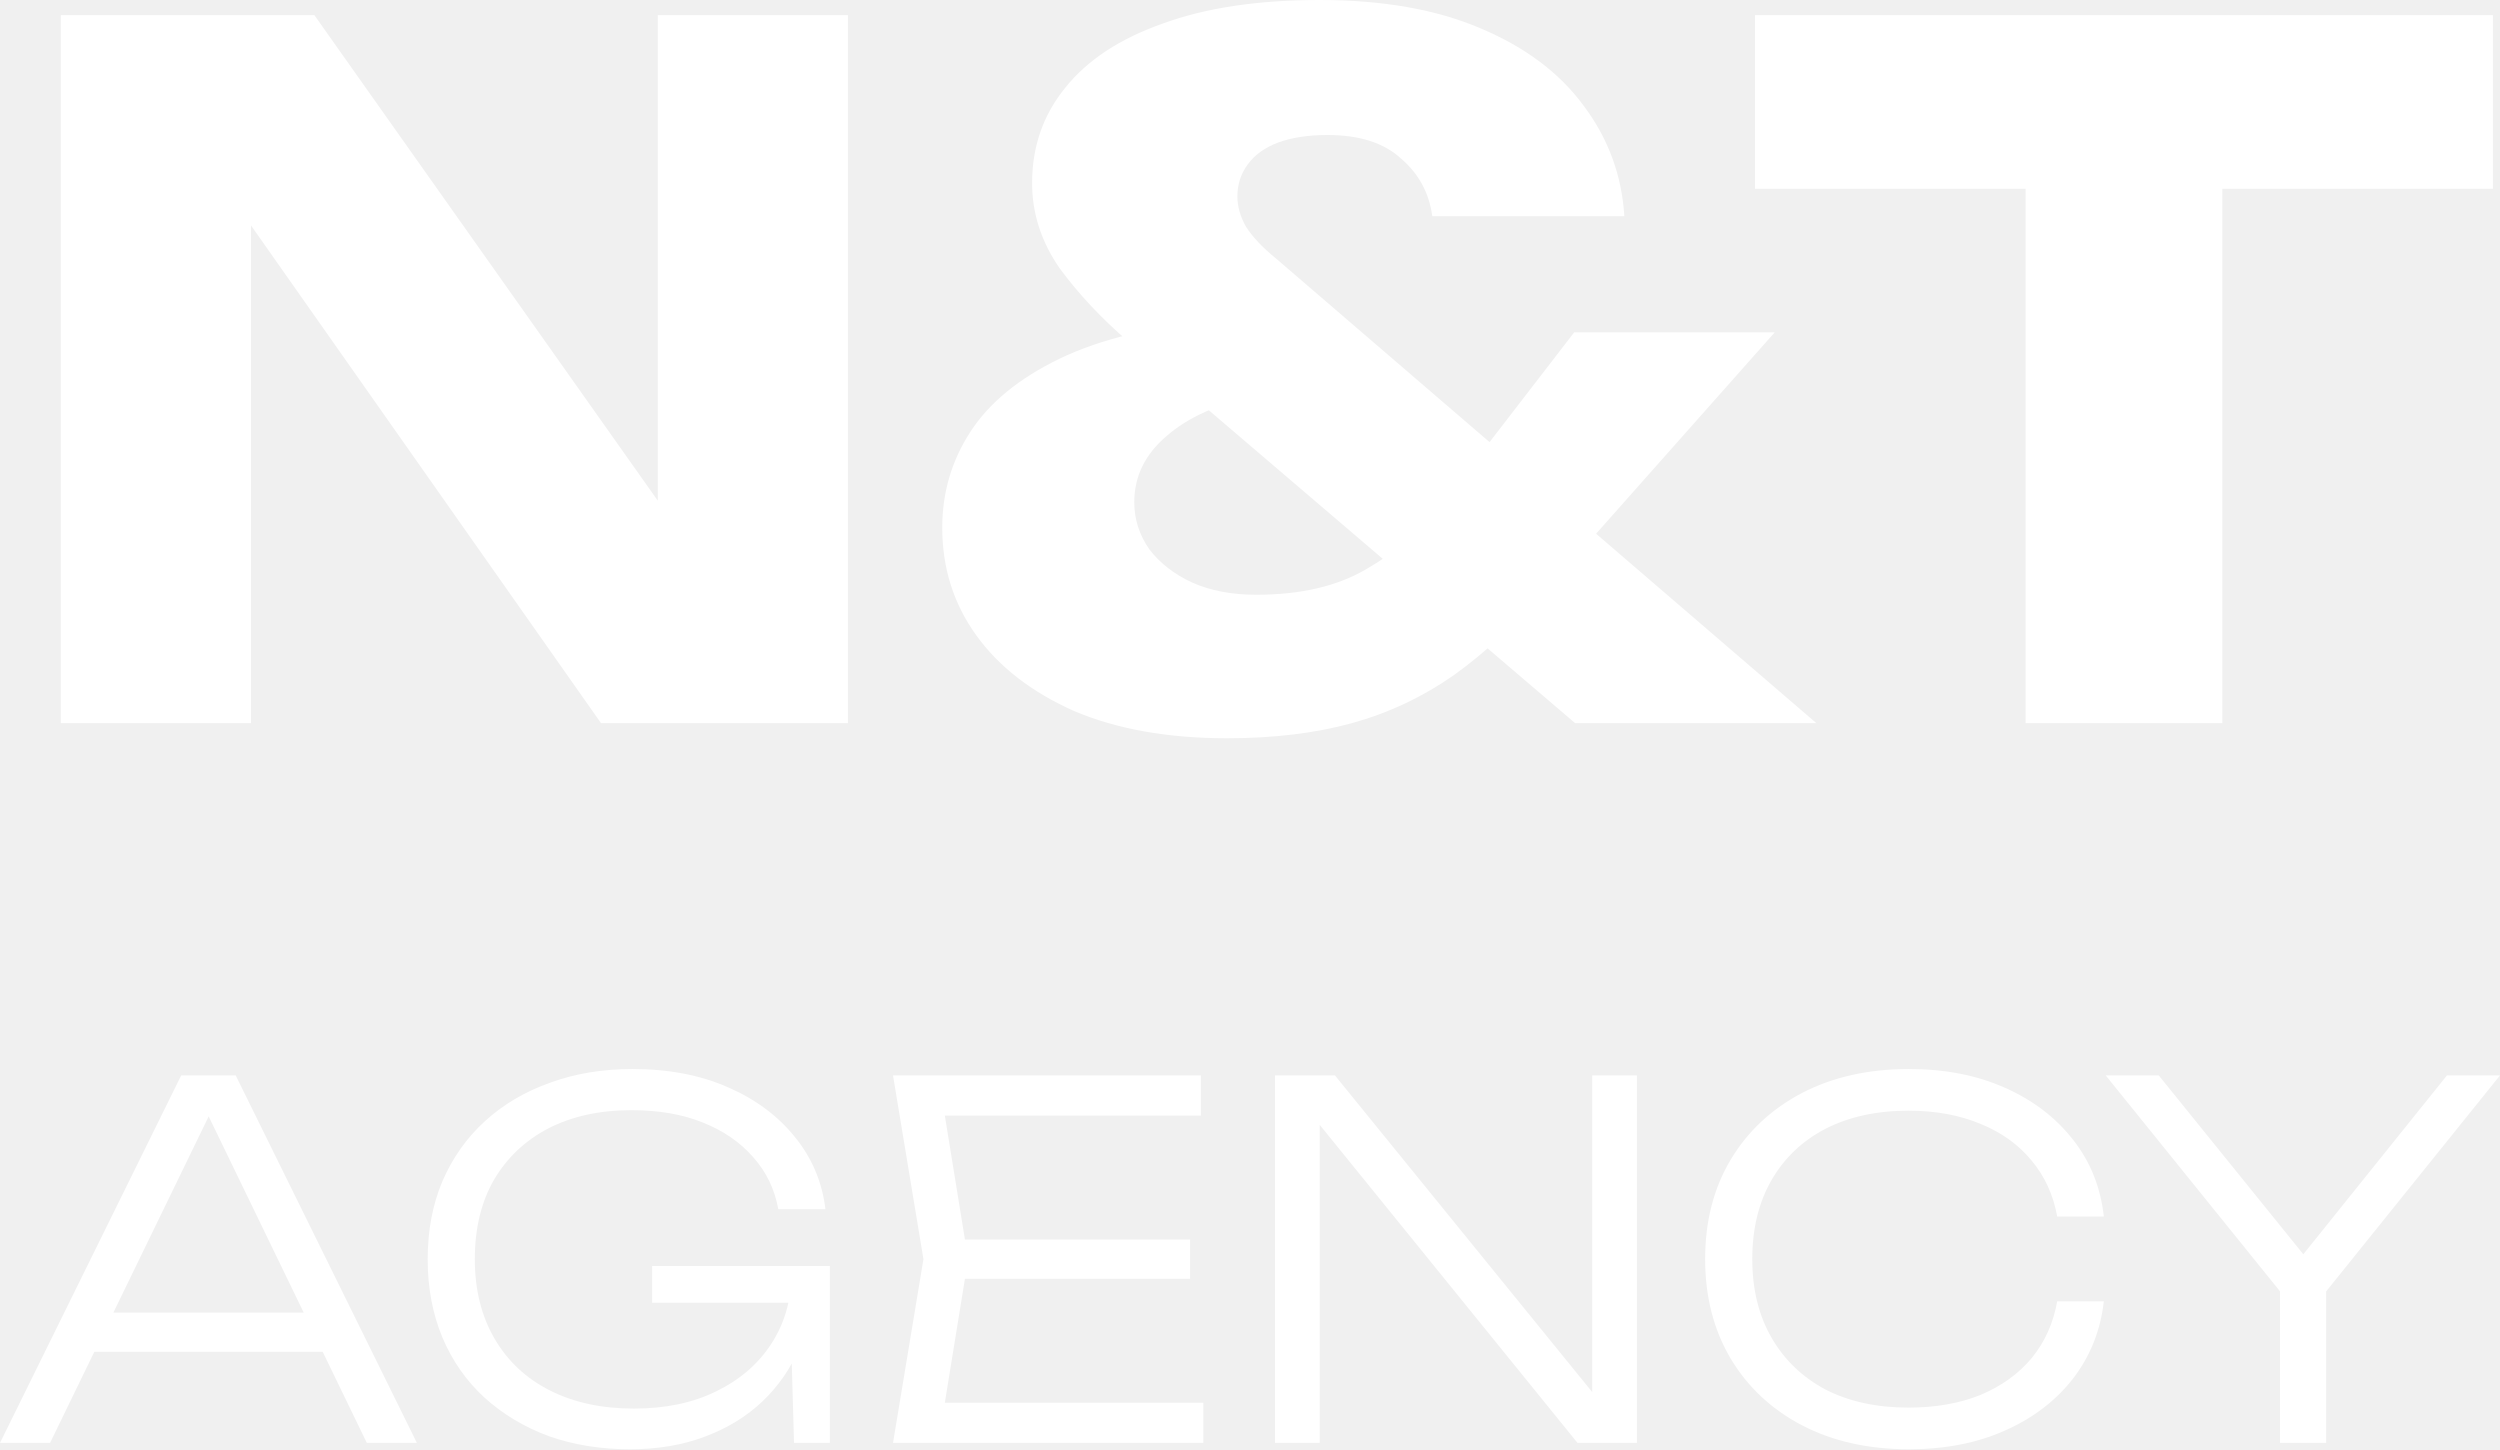
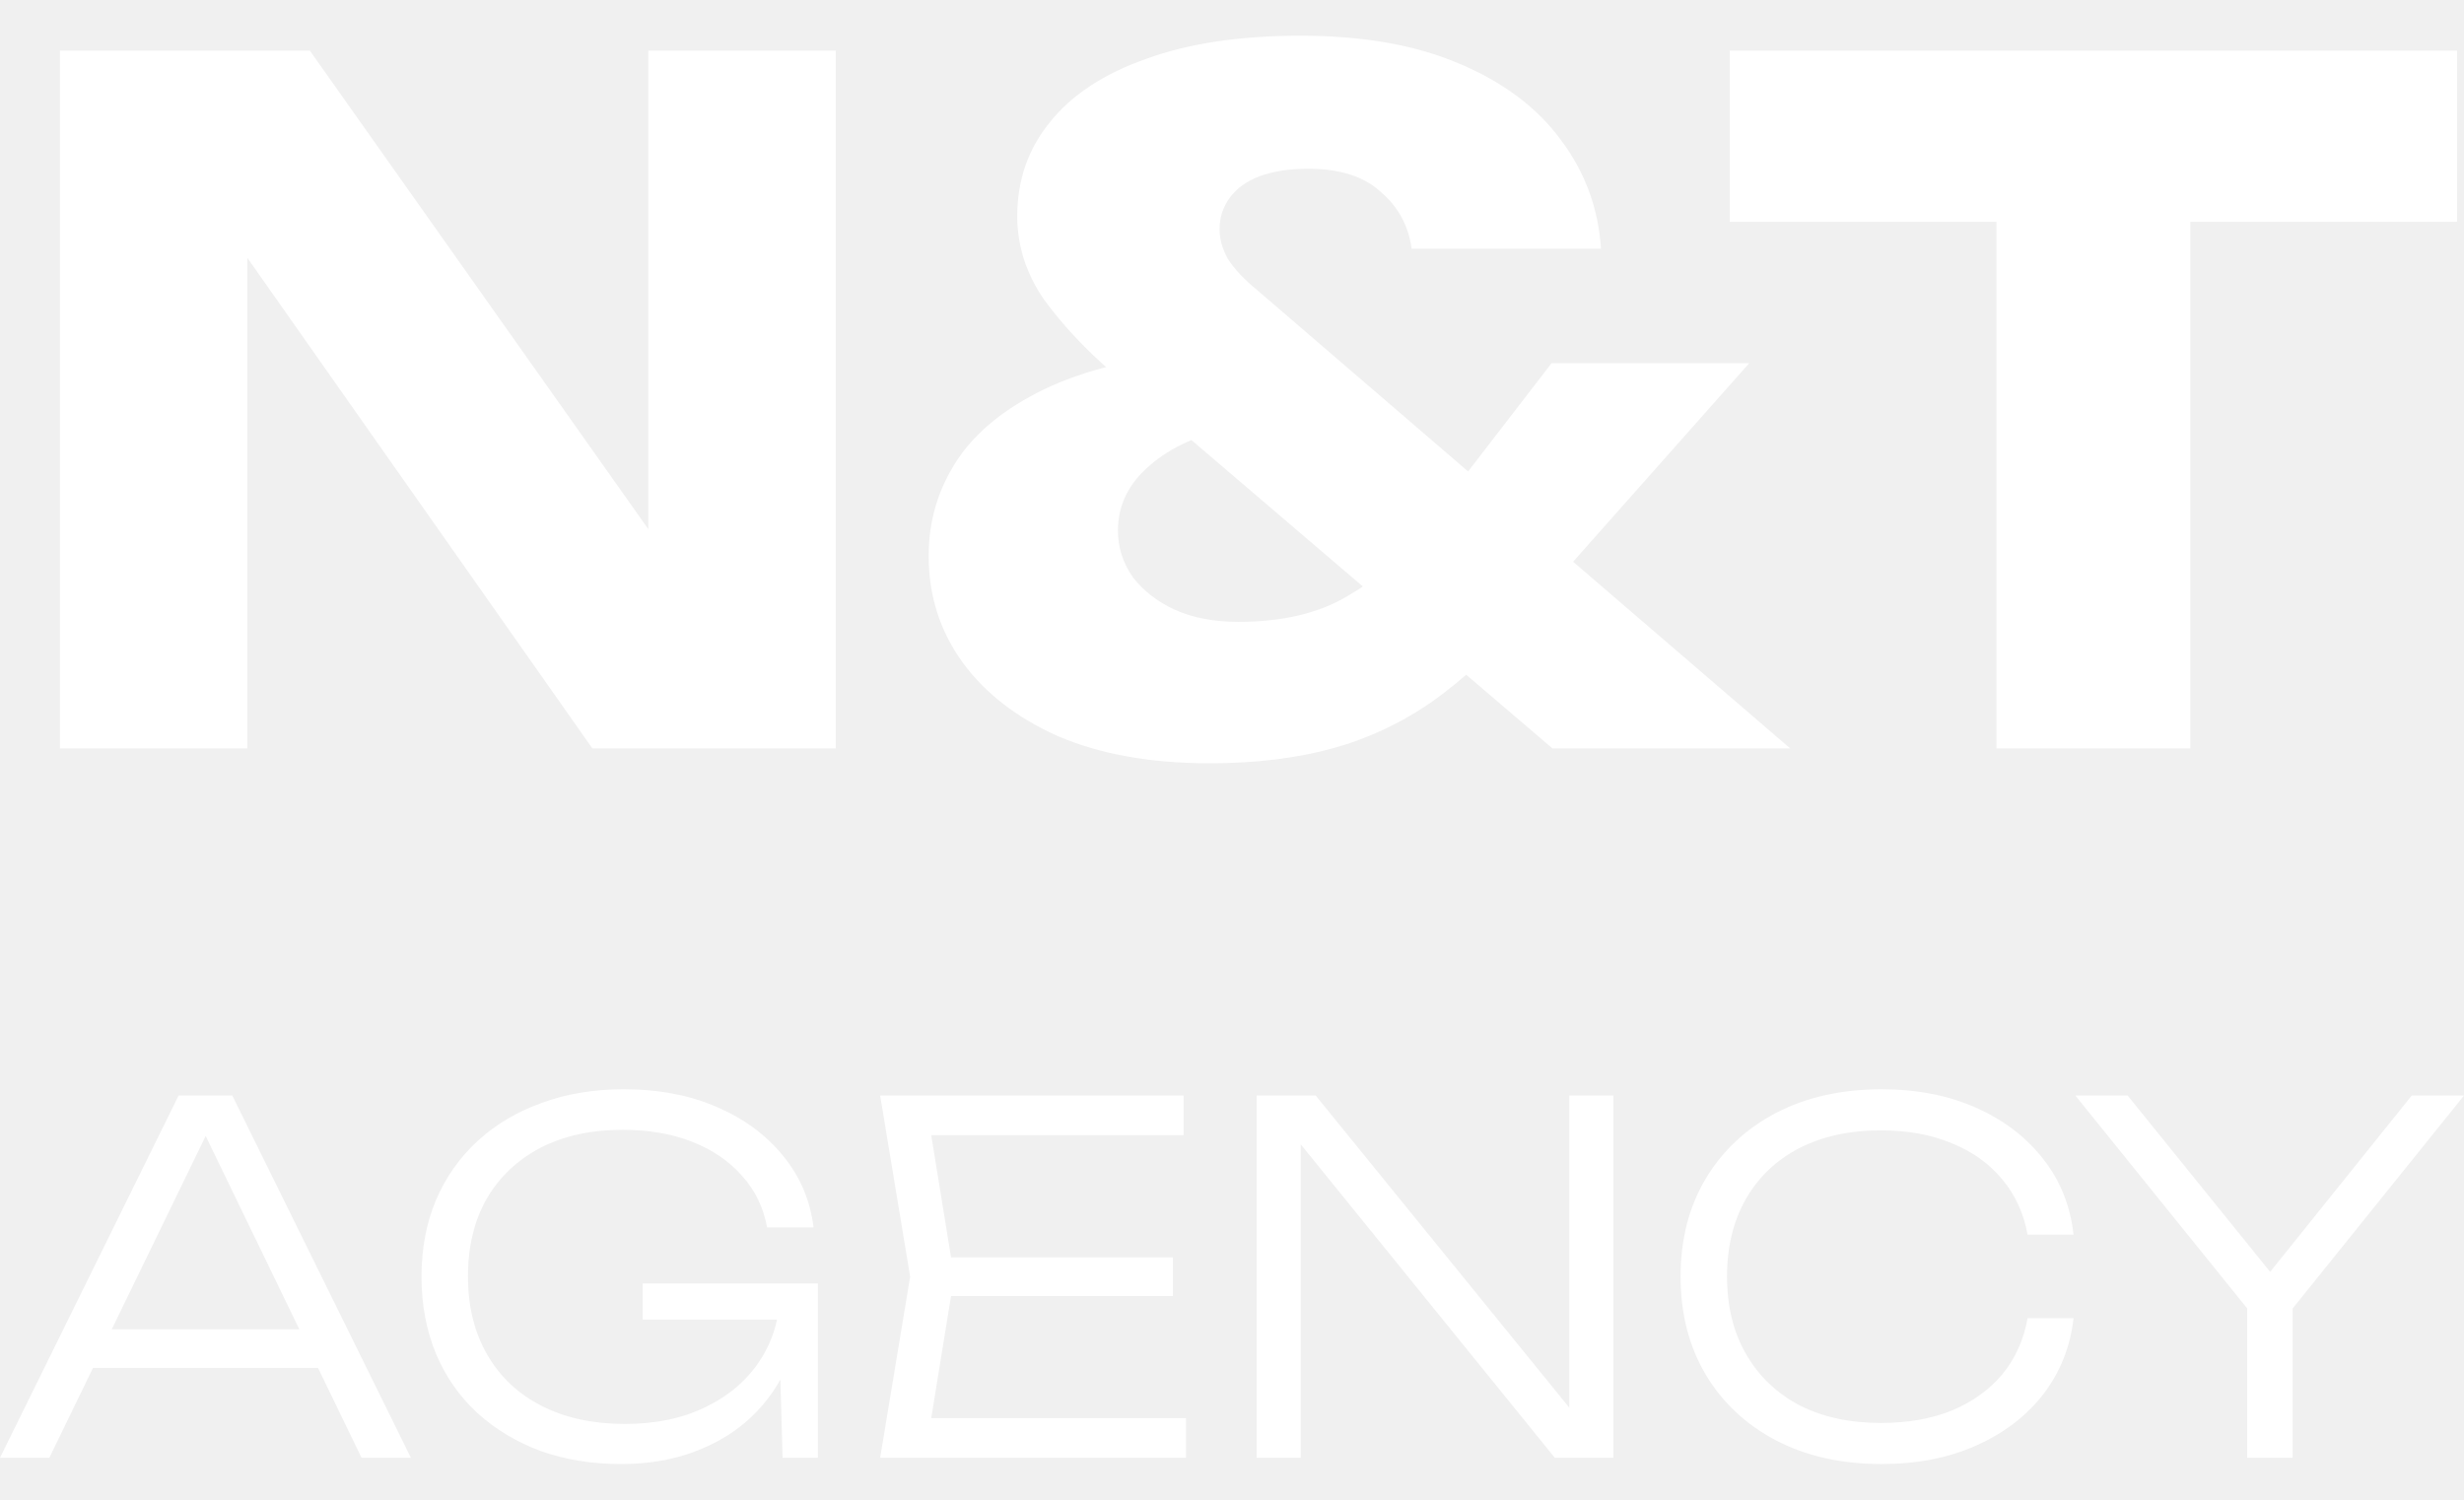
- <svg xmlns="http://www.w3.org/2000/svg" width="69" height="40" viewBox="0 0 69 40" fill="none">
-   <path d="M19.826 16.181L18.155 16.52V0.417H23.403V19.959H16.588L5.282 3.882L6.927 3.544V19.959H1.679V0.417H8.676L19.826 16.181Z" fill="white" />
-   <path d="M44.832 5.967H39.531C39.444 5.324 39.157 4.794 38.669 4.377C38.199 3.943 37.521 3.726 36.633 3.726C36.111 3.726 35.658 3.795 35.275 3.934C34.91 4.073 34.631 4.273 34.44 4.534C34.248 4.794 34.152 5.09 34.152 5.42C34.152 5.698 34.231 5.976 34.387 6.253C34.561 6.531 34.84 6.827 35.223 7.139L50.132 19.959H43.474L31.149 9.432C30.401 8.79 29.766 8.112 29.243 7.4C28.739 6.67 28.486 5.889 28.486 5.055C28.486 4.047 28.791 3.17 29.4 2.423C30.009 1.659 30.906 1.068 32.09 0.651C33.273 0.217 34.718 0 36.424 0C38.165 0 39.644 0.261 40.863 0.782C42.099 1.303 43.047 2.015 43.709 2.918C44.388 3.822 44.762 4.838 44.832 5.967ZM43.448 9.172H48.983L42.743 16.207C41.872 17.197 41.002 18.005 40.132 18.63C39.261 19.238 38.321 19.681 37.312 19.959C36.302 20.237 35.153 20.376 33.865 20.376C32.229 20.376 30.819 20.124 29.635 19.62C28.469 19.099 27.572 18.404 26.946 17.536C26.319 16.667 26.006 15.677 26.006 14.565C26.006 13.592 26.267 12.707 26.789 11.908C27.311 11.108 28.129 10.44 29.243 9.901C30.358 9.363 31.811 9.007 33.604 8.833L34.701 10.918C33.621 11.143 32.786 11.517 32.194 12.038C31.602 12.542 31.306 13.15 31.306 13.862C31.306 14.331 31.445 14.765 31.724 15.165C32.02 15.547 32.411 15.851 32.899 16.076C33.404 16.302 33.996 16.415 34.675 16.415C35.893 16.415 36.903 16.181 37.703 15.712C38.522 15.243 39.218 14.643 39.792 13.914L43.448 9.172Z" fill="white" />
-   <path d="M55.906 2.788H61.337V19.959H55.906V2.788ZM48.438 0.417H68.804V5.211H48.438V0.417Z" fill="white" />
-   <path d="M2.128 37.309V36.227H9.283V37.309H2.128ZM6.505 29.681L11.506 39.824H10.124L5.421 30.114H6.099L1.382 39.824H0L5.001 29.681H6.505Z" fill="white" />
-   <path d="M22.443 35.402C22.434 36.042 22.308 36.642 22.064 37.2C21.829 37.76 21.49 38.251 21.047 38.675C20.613 39.089 20.085 39.414 19.462 39.648C18.847 39.883 18.156 40 17.388 40C16.575 40 15.825 39.878 15.138 39.635C14.461 39.382 13.869 39.026 13.363 38.566C12.866 38.107 12.482 37.557 12.211 36.916C11.94 36.267 11.804 35.546 11.804 34.753C11.804 33.959 11.94 33.242 12.211 32.602C12.491 31.953 12.884 31.399 13.39 30.939C13.896 30.479 14.492 30.128 15.179 29.884C15.866 29.632 16.625 29.505 17.456 29.505C18.45 29.505 19.326 29.672 20.085 30.006C20.853 30.339 21.472 30.799 21.942 31.385C22.411 31.962 22.692 32.625 22.782 33.373H21.481C21.381 32.823 21.151 32.345 20.79 31.94C20.428 31.525 19.963 31.205 19.394 30.98C18.834 30.754 18.178 30.641 17.429 30.641C16.552 30.641 15.789 30.808 15.138 31.142C14.497 31.475 13.995 31.949 13.634 32.562C13.281 33.175 13.105 33.905 13.105 34.753C13.105 35.591 13.286 36.322 13.648 36.944C14.009 37.566 14.519 38.044 15.179 38.377C15.838 38.711 16.611 38.877 17.496 38.877C18.364 38.877 19.118 38.72 19.76 38.404C20.41 38.089 20.916 37.656 21.277 37.106C21.639 36.556 21.829 35.925 21.847 35.212L22.443 35.402ZM17.998 35.956V34.942H22.904V39.824H21.915L21.793 35.524L22.145 35.956H17.998Z" fill="white" />
-   <path d="M32.846 34.212V35.294H25.921V34.212H32.846ZM26.72 34.753L25.948 39.513L25.27 38.715H33.212V39.824H24.647L25.487 34.753L24.647 29.681H33.144V30.79H25.27L25.948 29.992L26.72 34.753Z" fill="white" />
-   <path d="M44.569 39.189L43.945 39.229V29.681H45.179V39.824H43.539L35.8 30.276L36.424 30.236V39.824H35.19V29.681H36.844L44.569 39.189Z" fill="white" />
-   <path d="M58.066 35.916C57.976 36.718 57.692 37.43 57.213 38.053C56.734 38.666 56.106 39.144 55.329 39.486C54.561 39.829 53.68 40 52.686 40C51.566 40 50.581 39.779 49.732 39.337C48.892 38.895 48.236 38.282 47.767 37.498C47.297 36.705 47.062 35.789 47.062 34.753C47.062 33.707 47.297 32.792 47.767 32.007C48.236 31.223 48.892 30.61 49.732 30.168C50.581 29.726 51.566 29.505 52.686 29.505C53.68 29.505 54.561 29.677 55.329 30.019C56.106 30.362 56.734 30.84 57.213 31.453C57.692 32.057 57.976 32.765 58.066 33.576H56.779C56.671 32.981 56.436 32.467 56.074 32.034C55.713 31.593 55.243 31.255 54.665 31.02C54.087 30.777 53.423 30.655 52.673 30.655C51.796 30.655 51.033 30.822 50.382 31.155C49.741 31.489 49.244 31.962 48.892 32.575C48.539 33.188 48.363 33.914 48.363 34.753C48.363 35.582 48.539 36.303 48.892 36.916C49.244 37.53 49.741 38.008 50.382 38.35C51.033 38.684 51.796 38.85 52.673 38.85C53.423 38.85 54.087 38.733 54.665 38.499C55.243 38.255 55.713 37.917 56.074 37.484C56.436 37.043 56.671 36.52 56.779 35.916H58.066Z" fill="white" />
-   <path d="M62.928 39.824V35.023H64.202V39.824H62.928ZM58.117 29.681H59.581L63.986 35.131H63.159L67.536 29.681H69L63.972 35.929L63.172 35.943L58.117 29.681Z" fill="white" />
+ <svg xmlns="http://www.w3.org/2000/svg" width="69" height="42" viewBox="0 0 69 42" fill="none">
+   <path d="M19.826 17.181L18.155 17.52V1.417H23.403V20.959H16.588L5.282 4.882L6.927 4.544V20.959H1.679V1.417H8.676L19.826 17.181Z" fill="white" />
+   <path d="M44.832 6.967H39.531C39.444 6.324 39.157 5.794 38.669 5.377C38.199 4.943 37.521 4.726 36.633 4.726C36.111 4.726 35.658 4.795 35.275 4.934C34.91 5.073 34.631 5.273 34.44 5.534C34.248 5.794 34.152 6.09 34.152 6.42C34.152 6.698 34.231 6.976 34.387 7.253C34.561 7.531 34.84 7.827 35.223 8.139L50.132 20.959H43.474L31.149 10.432C30.401 9.79 29.766 9.112 29.243 8.4C28.739 7.67 28.486 6.889 28.486 6.055C28.486 5.047 28.791 4.17 29.4 3.423C30.009 2.659 30.906 2.068 32.09 1.651C33.273 1.217 34.718 1 36.424 1C38.165 1 39.644 1.261 40.863 1.782C42.099 2.303 43.047 3.015 43.709 3.918C44.388 4.822 44.762 5.838 44.832 6.967ZM43.448 10.172H48.983L42.743 17.207C41.872 18.197 41.002 19.005 40.132 19.63C39.261 20.238 38.321 20.681 37.312 20.959C36.302 21.237 35.153 21.376 33.865 21.376C32.229 21.376 30.819 21.124 29.635 20.62C28.469 20.099 27.572 19.404 26.946 18.536C26.319 17.667 26.006 16.677 26.006 15.565C26.006 14.592 26.267 13.707 26.789 12.908C27.311 12.108 28.129 11.44 29.243 10.901C30.358 10.363 31.811 10.007 33.604 9.833L34.701 11.918C33.621 12.143 32.786 12.517 32.194 13.038C31.602 13.542 31.306 14.15 31.306 14.862C31.306 15.331 31.445 15.765 31.724 16.165C32.02 16.547 32.411 16.851 32.899 17.076C33.404 17.302 33.996 17.415 34.675 17.415C35.893 17.415 36.903 17.181 37.703 16.712C38.522 16.243 39.218 15.643 39.792 14.914L43.448 10.172Z" fill="white" />
+   <path d="M55.906 3.788H61.337V20.959H55.906V3.788ZM48.438 1.417H68.804V6.211H48.438V1.417Z" fill="white" />
+   <path d="M2.128 38.309V37.227H9.283V38.309H2.128ZM6.505 30.681L11.506 40.824H10.124L5.421 31.114H6.099L1.382 40.824H0L5.001 30.681H6.505Z" fill="white" />
+   <path d="M22.443 36.402C22.434 37.042 22.308 37.642 22.064 38.2C21.829 38.76 21.49 39.251 21.047 39.675C20.613 40.089 20.085 40.414 19.462 40.648C18.847 40.883 18.156 41 17.388 41C16.575 41 15.825 40.878 15.138 40.635C14.461 40.382 13.869 40.026 13.363 39.566C12.866 39.107 12.482 38.557 12.211 37.916C11.94 37.267 11.804 36.546 11.804 35.753C11.804 34.959 11.94 34.242 12.211 33.602C12.491 32.953 12.884 32.399 13.39 31.939C13.896 31.479 14.492 31.128 15.179 30.884C15.866 30.632 16.625 30.505 17.456 30.505C18.45 30.505 19.326 30.672 20.085 31.006C20.853 31.339 21.472 31.799 21.942 32.385C22.411 32.962 22.692 33.625 22.782 34.373H21.481C21.381 33.823 21.151 33.345 20.79 32.94C20.428 32.525 19.963 32.205 19.394 31.98C18.834 31.754 18.178 31.641 17.429 31.641C16.552 31.641 15.789 31.808 15.138 32.142C14.497 32.475 13.995 32.949 13.634 33.562C13.281 34.175 13.105 34.905 13.105 35.753C13.105 36.591 13.286 37.322 13.648 37.944C14.009 38.566 14.519 39.044 15.179 39.377C15.838 39.711 16.611 39.877 17.496 39.877C18.364 39.877 19.118 39.72 19.76 39.404C20.41 39.089 20.916 38.656 21.277 38.106C21.639 37.556 21.829 36.925 21.847 36.212L22.443 36.402ZM17.998 36.956V35.942H22.904V40.824H21.915L21.793 36.524L22.145 36.956H17.998Z" fill="white" />
+   <path d="M32.846 35.212V36.294H25.921V35.212H32.846ZM26.72 35.753L25.948 40.513L25.27 39.715H33.212V40.824H24.647L25.487 35.753L24.647 30.681H33.144V31.79H25.27L25.948 30.992L26.72 35.753Z" fill="white" />
+   <path d="M44.569 40.189L43.945 40.229V30.681H45.179V40.824H43.539L35.8 31.276L36.424 31.236V40.824H35.19V30.681H36.844L44.569 40.189Z" fill="white" />
+   <path d="M58.066 36.916C57.976 37.718 57.692 38.43 57.213 39.053C56.734 39.666 56.106 40.144 55.329 40.486C54.561 40.829 53.68 41 52.686 41C51.566 41 50.581 40.779 49.732 40.337C48.892 39.895 48.236 39.282 47.767 38.498C47.297 37.705 47.062 36.789 47.062 35.753C47.062 34.707 47.297 33.792 47.767 33.007C48.236 32.223 48.892 31.61 49.732 31.168C50.581 30.726 51.566 30.505 52.686 30.505C53.68 30.505 54.561 30.677 55.329 31.019C56.106 31.362 56.734 31.84 57.213 32.453C57.692 33.057 57.976 33.765 58.066 34.576H56.779C56.671 33.981 56.436 33.467 56.074 33.034C55.713 32.593 55.243 32.255 54.665 32.02C54.087 31.777 53.423 31.655 52.673 31.655C51.796 31.655 51.033 31.822 50.382 32.155C49.741 32.489 49.244 32.962 48.892 33.575C48.539 34.188 48.363 34.914 48.363 35.753C48.363 36.582 48.539 37.303 48.892 37.916C49.244 38.53 49.741 39.008 50.382 39.35C51.033 39.684 51.796 39.85 52.673 39.85C53.423 39.85 54.087 39.733 54.665 39.499C55.243 39.255 55.713 38.917 56.074 38.484C56.436 38.043 56.671 37.52 56.779 36.916H58.066Z" fill="white" />
+   <path d="M62.928 40.824V36.023H64.202V40.824H62.928ZM58.117 30.681H59.581L63.986 36.131H63.159L67.536 30.681H69L63.972 36.929L63.172 36.943L58.117 30.681Z" fill="white" />
</svg>
